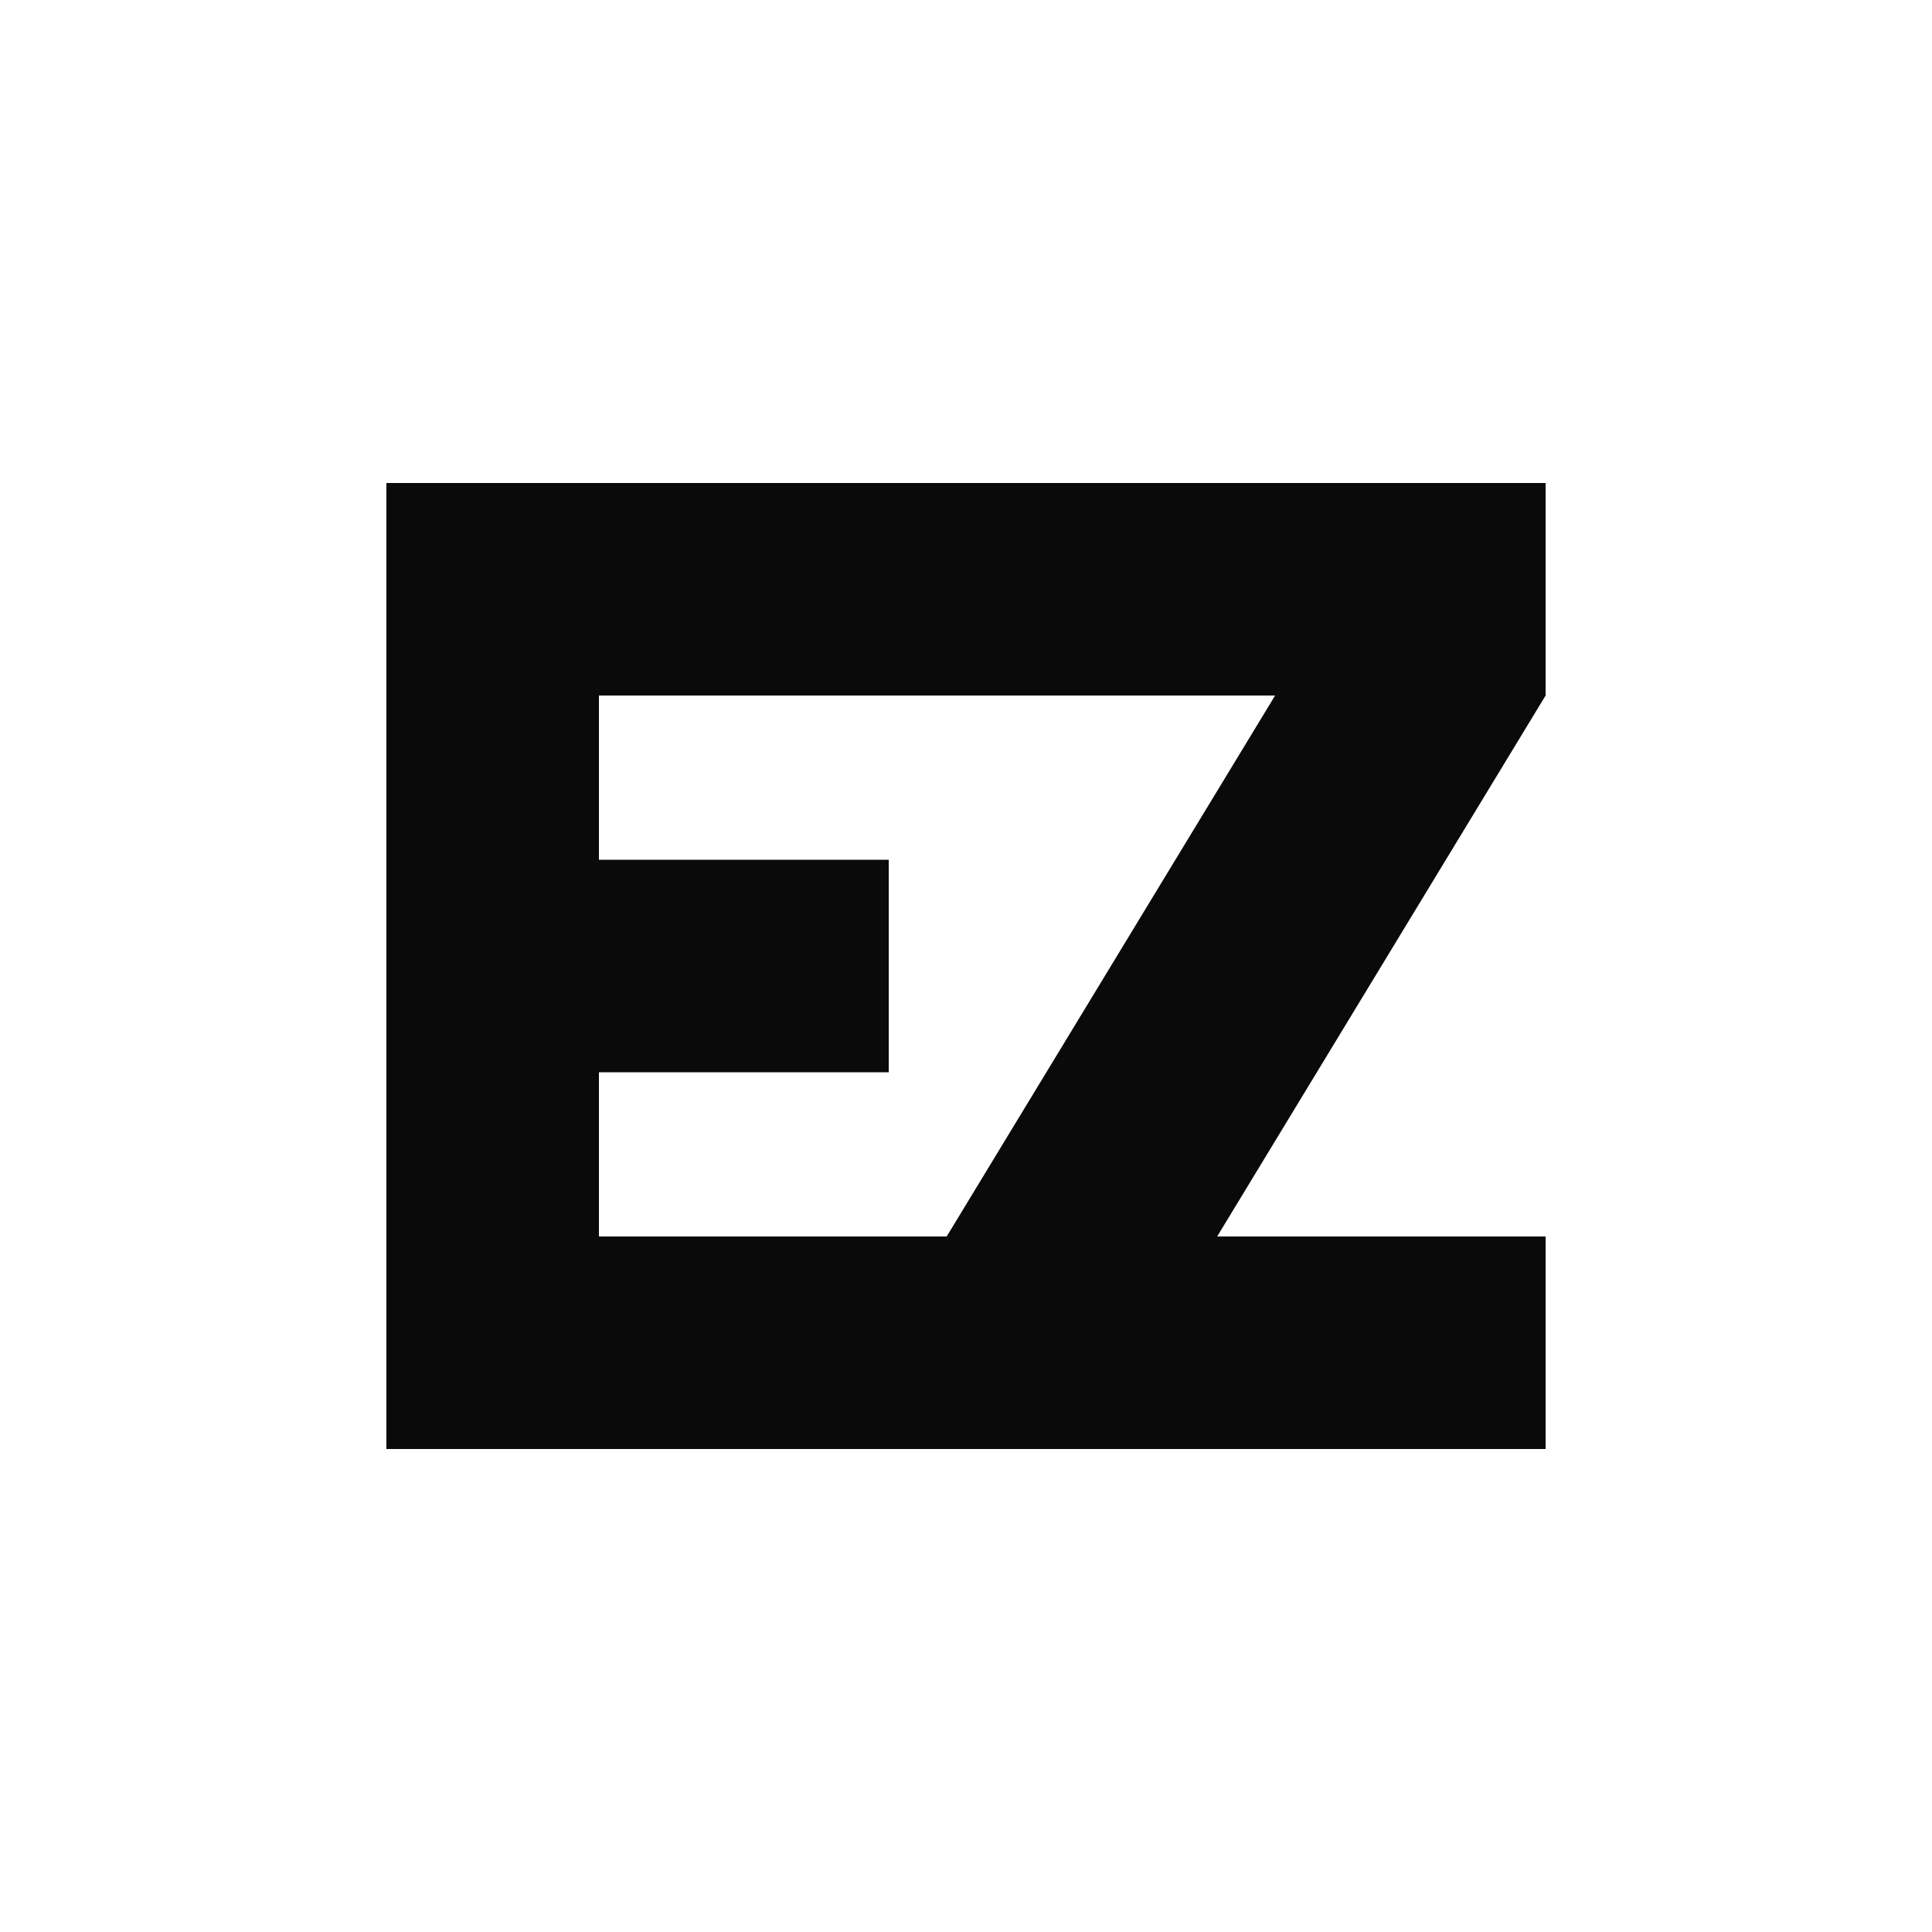
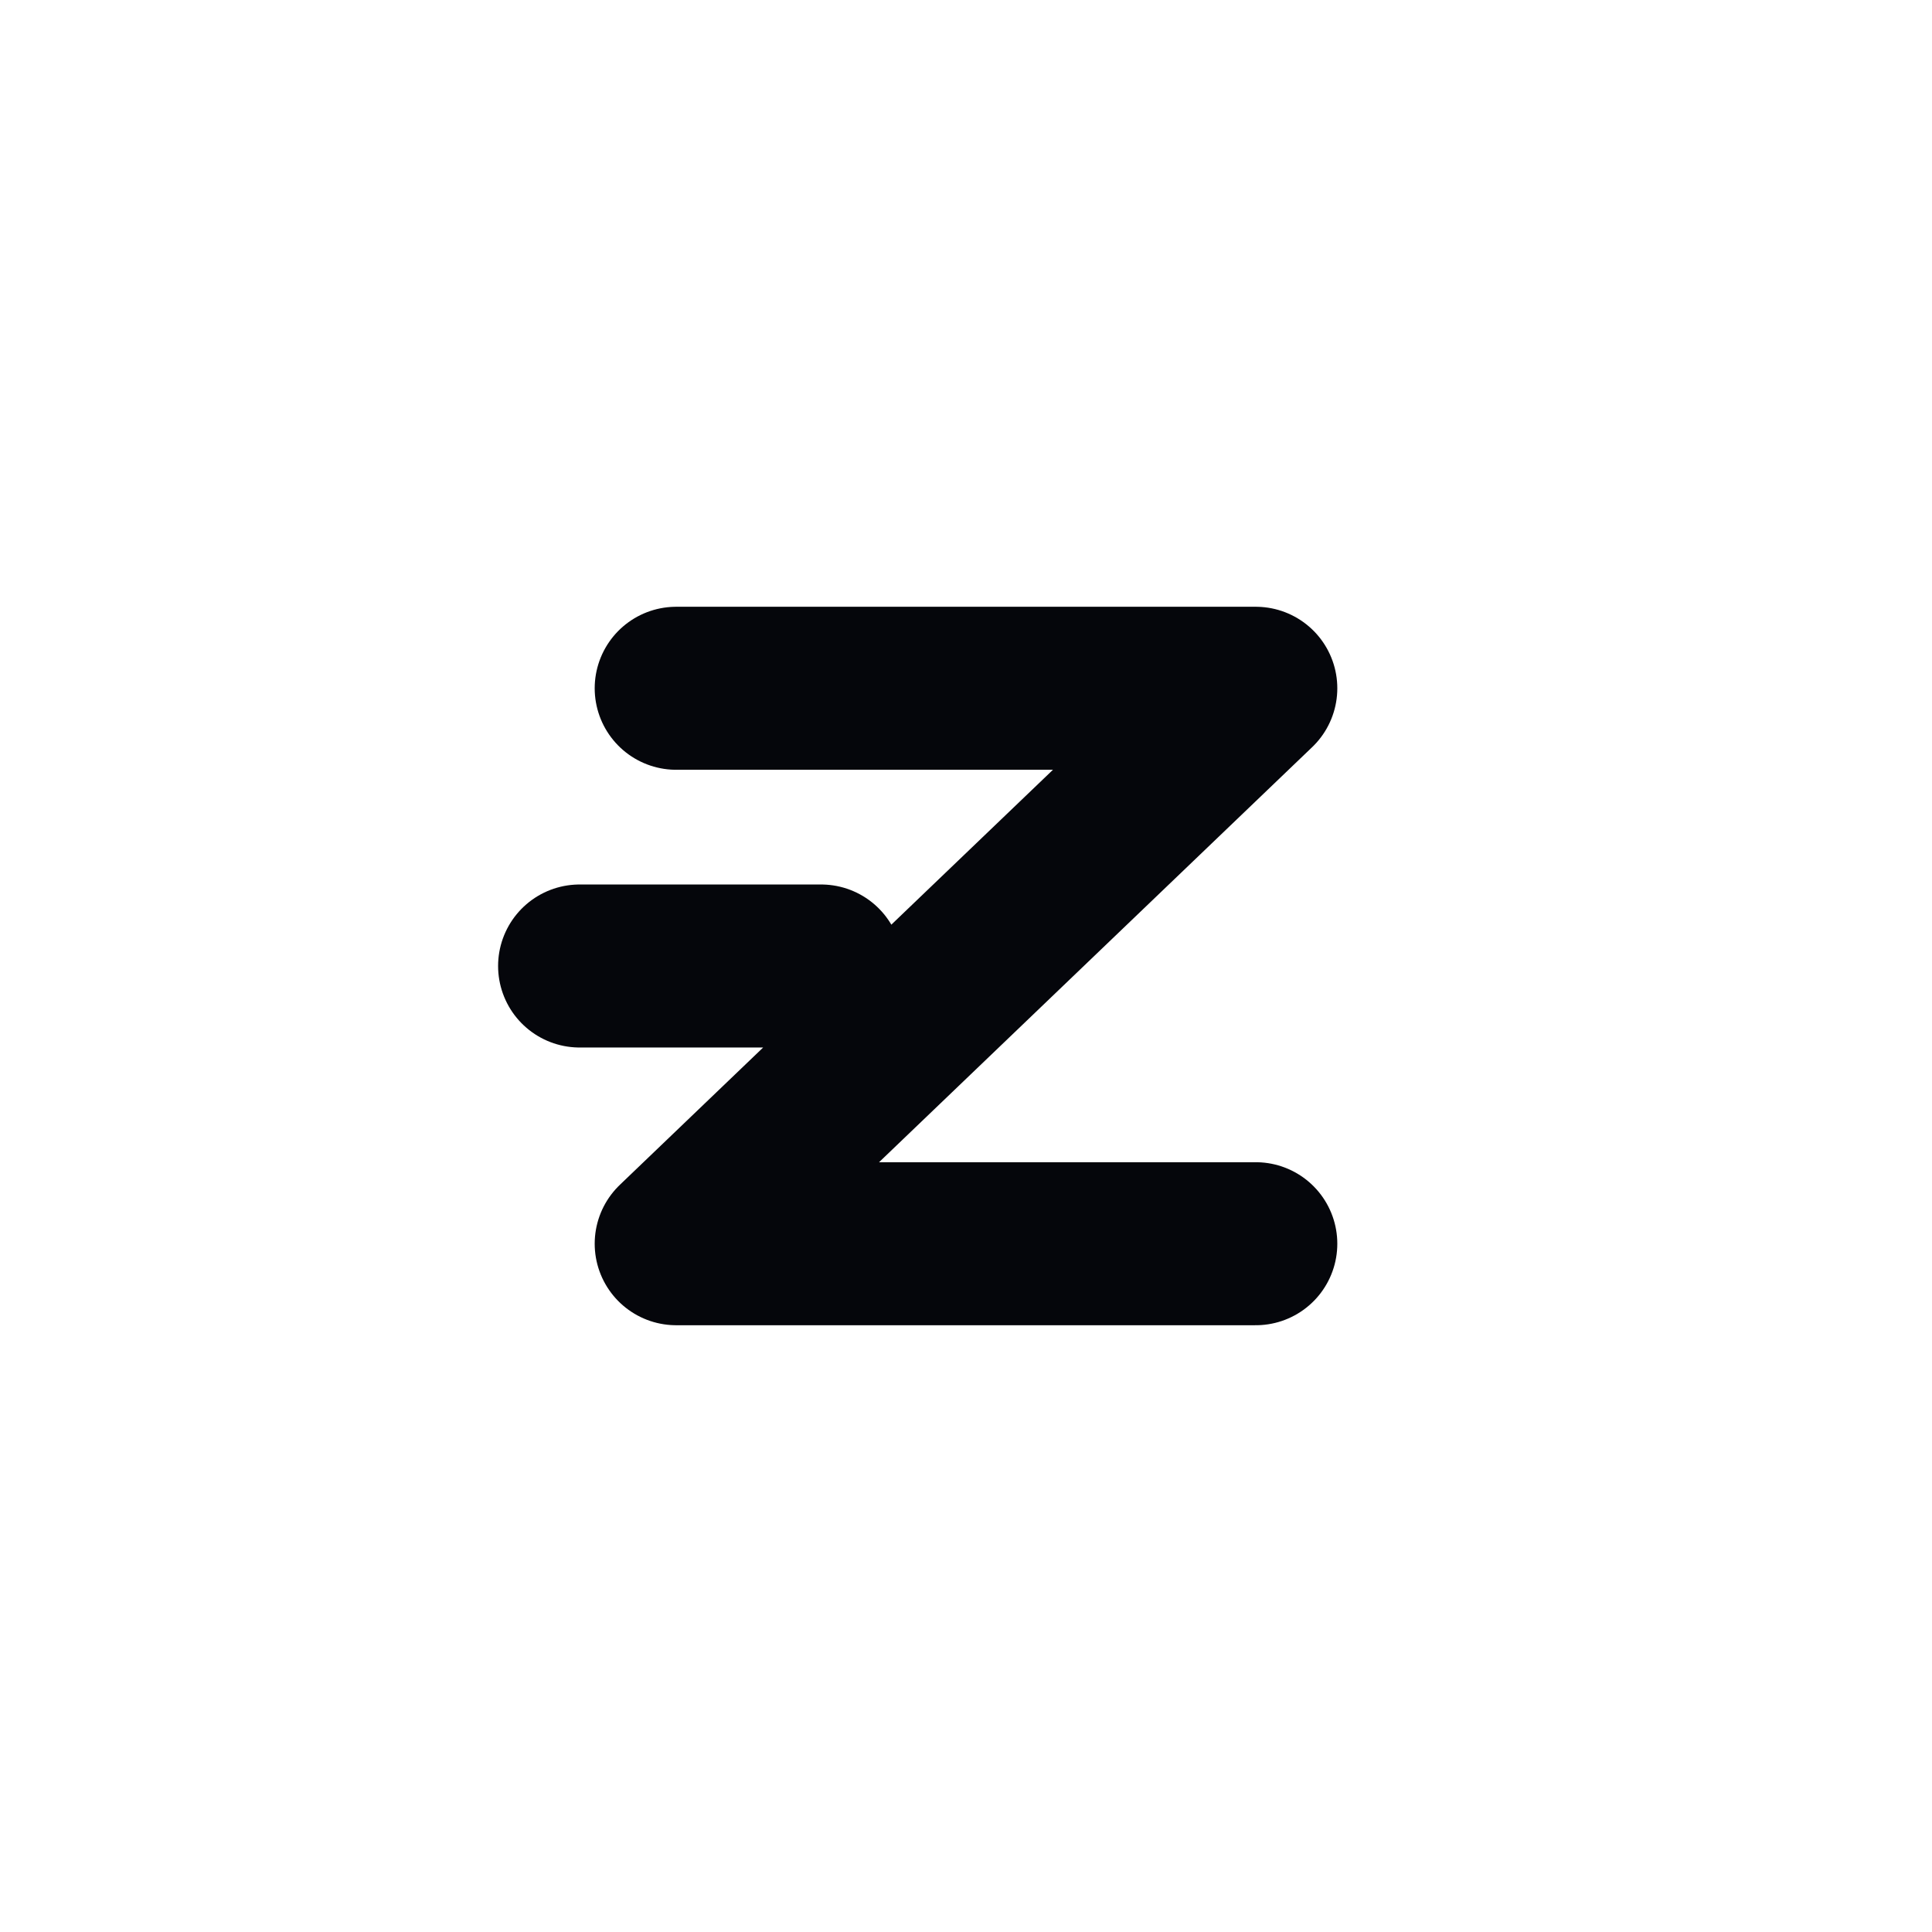
- <svg xmlns="http://www.w3.org/2000/svg" viewBox="0 0 25 25" role="img" aria-label="EZ DEV">
-   <path transform="translate(5.00 6.25) scale(1.25)" d="M0,0 H2.2 V10 H0 Z M0,0 H12 V2.2 H0 Z M0,7.8 H12 V10 H0 Z M0,3.9 H5.2 V6.1 H0 Z M9.2,2.2 H12 L8.6,7.8 H5.8 Z" fill="#0A0A0A" class="ez-glyph" />
+ <svg xmlns="http://www.w3.org/2000/svg" viewBox="0 0 32 32" role="img" aria-label="EZ DEV">
+   <path d="M11.2,11.4 H20.8 L11.2,20.6 H20.8 M9.6,16 H13.6" fill="none" stroke="#05060B" stroke-width="2.7" stroke-linecap="round" stroke-linejoin="round" class="ez-glyph" />
</svg>
